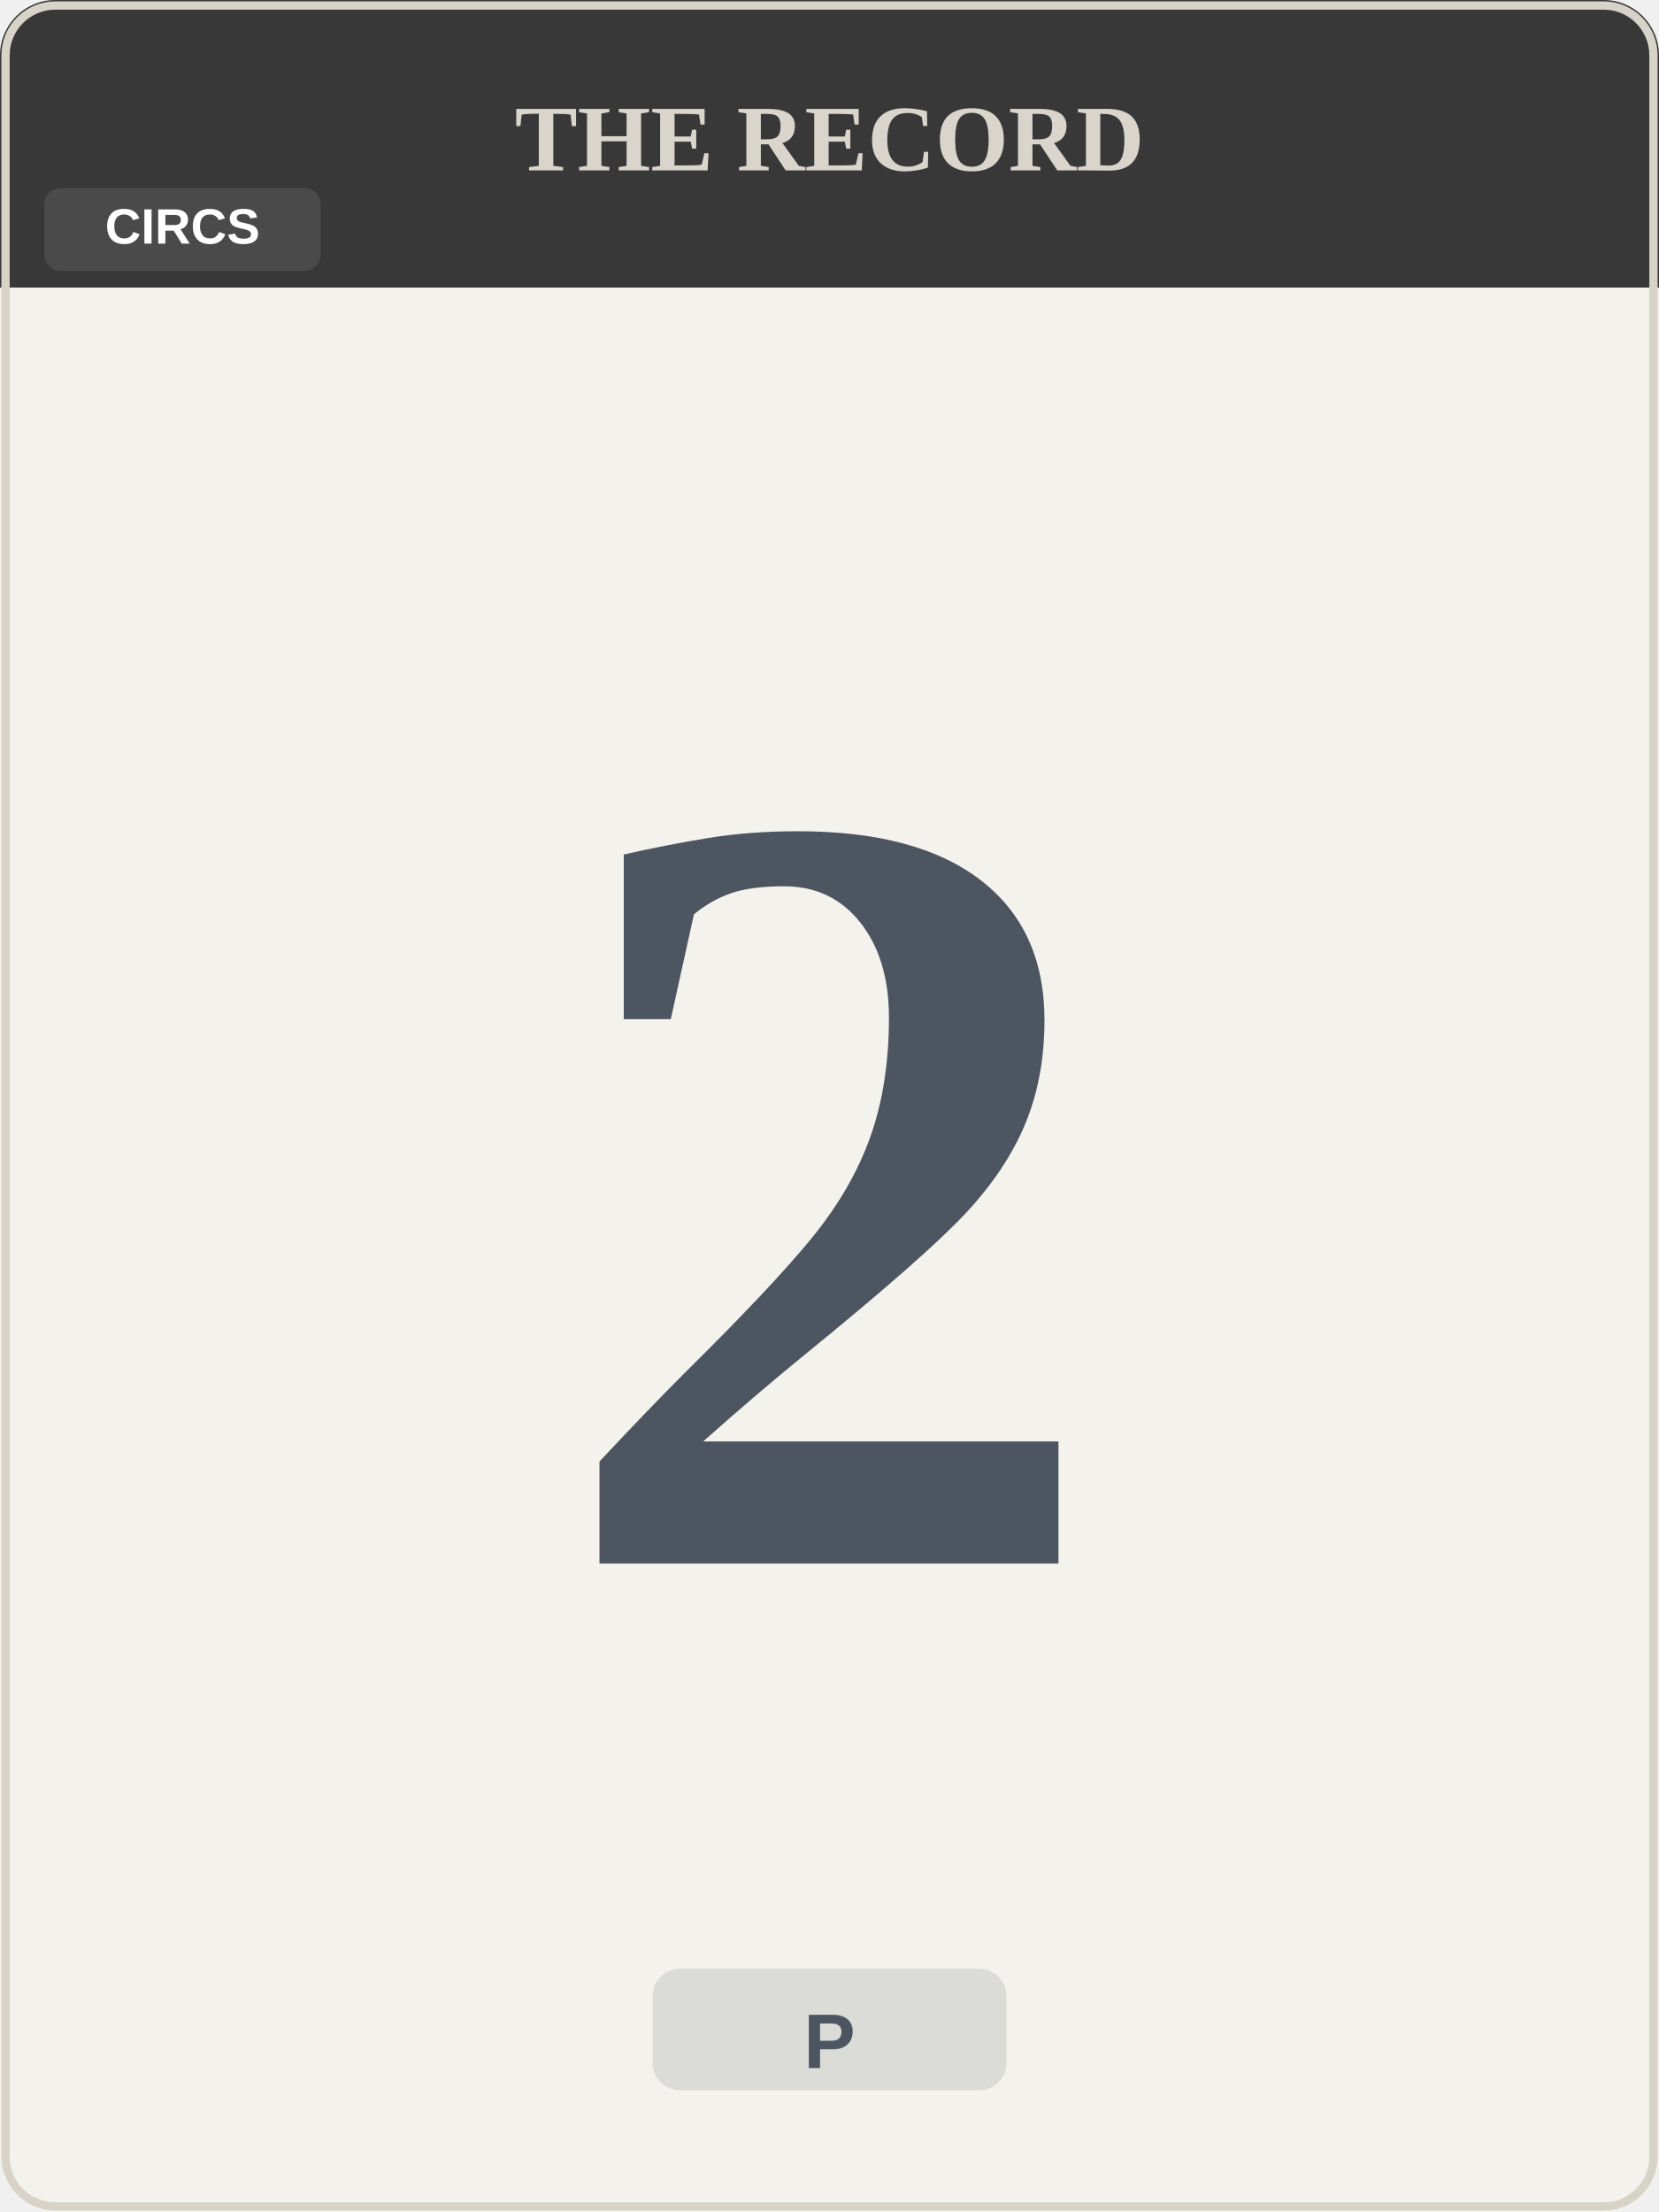
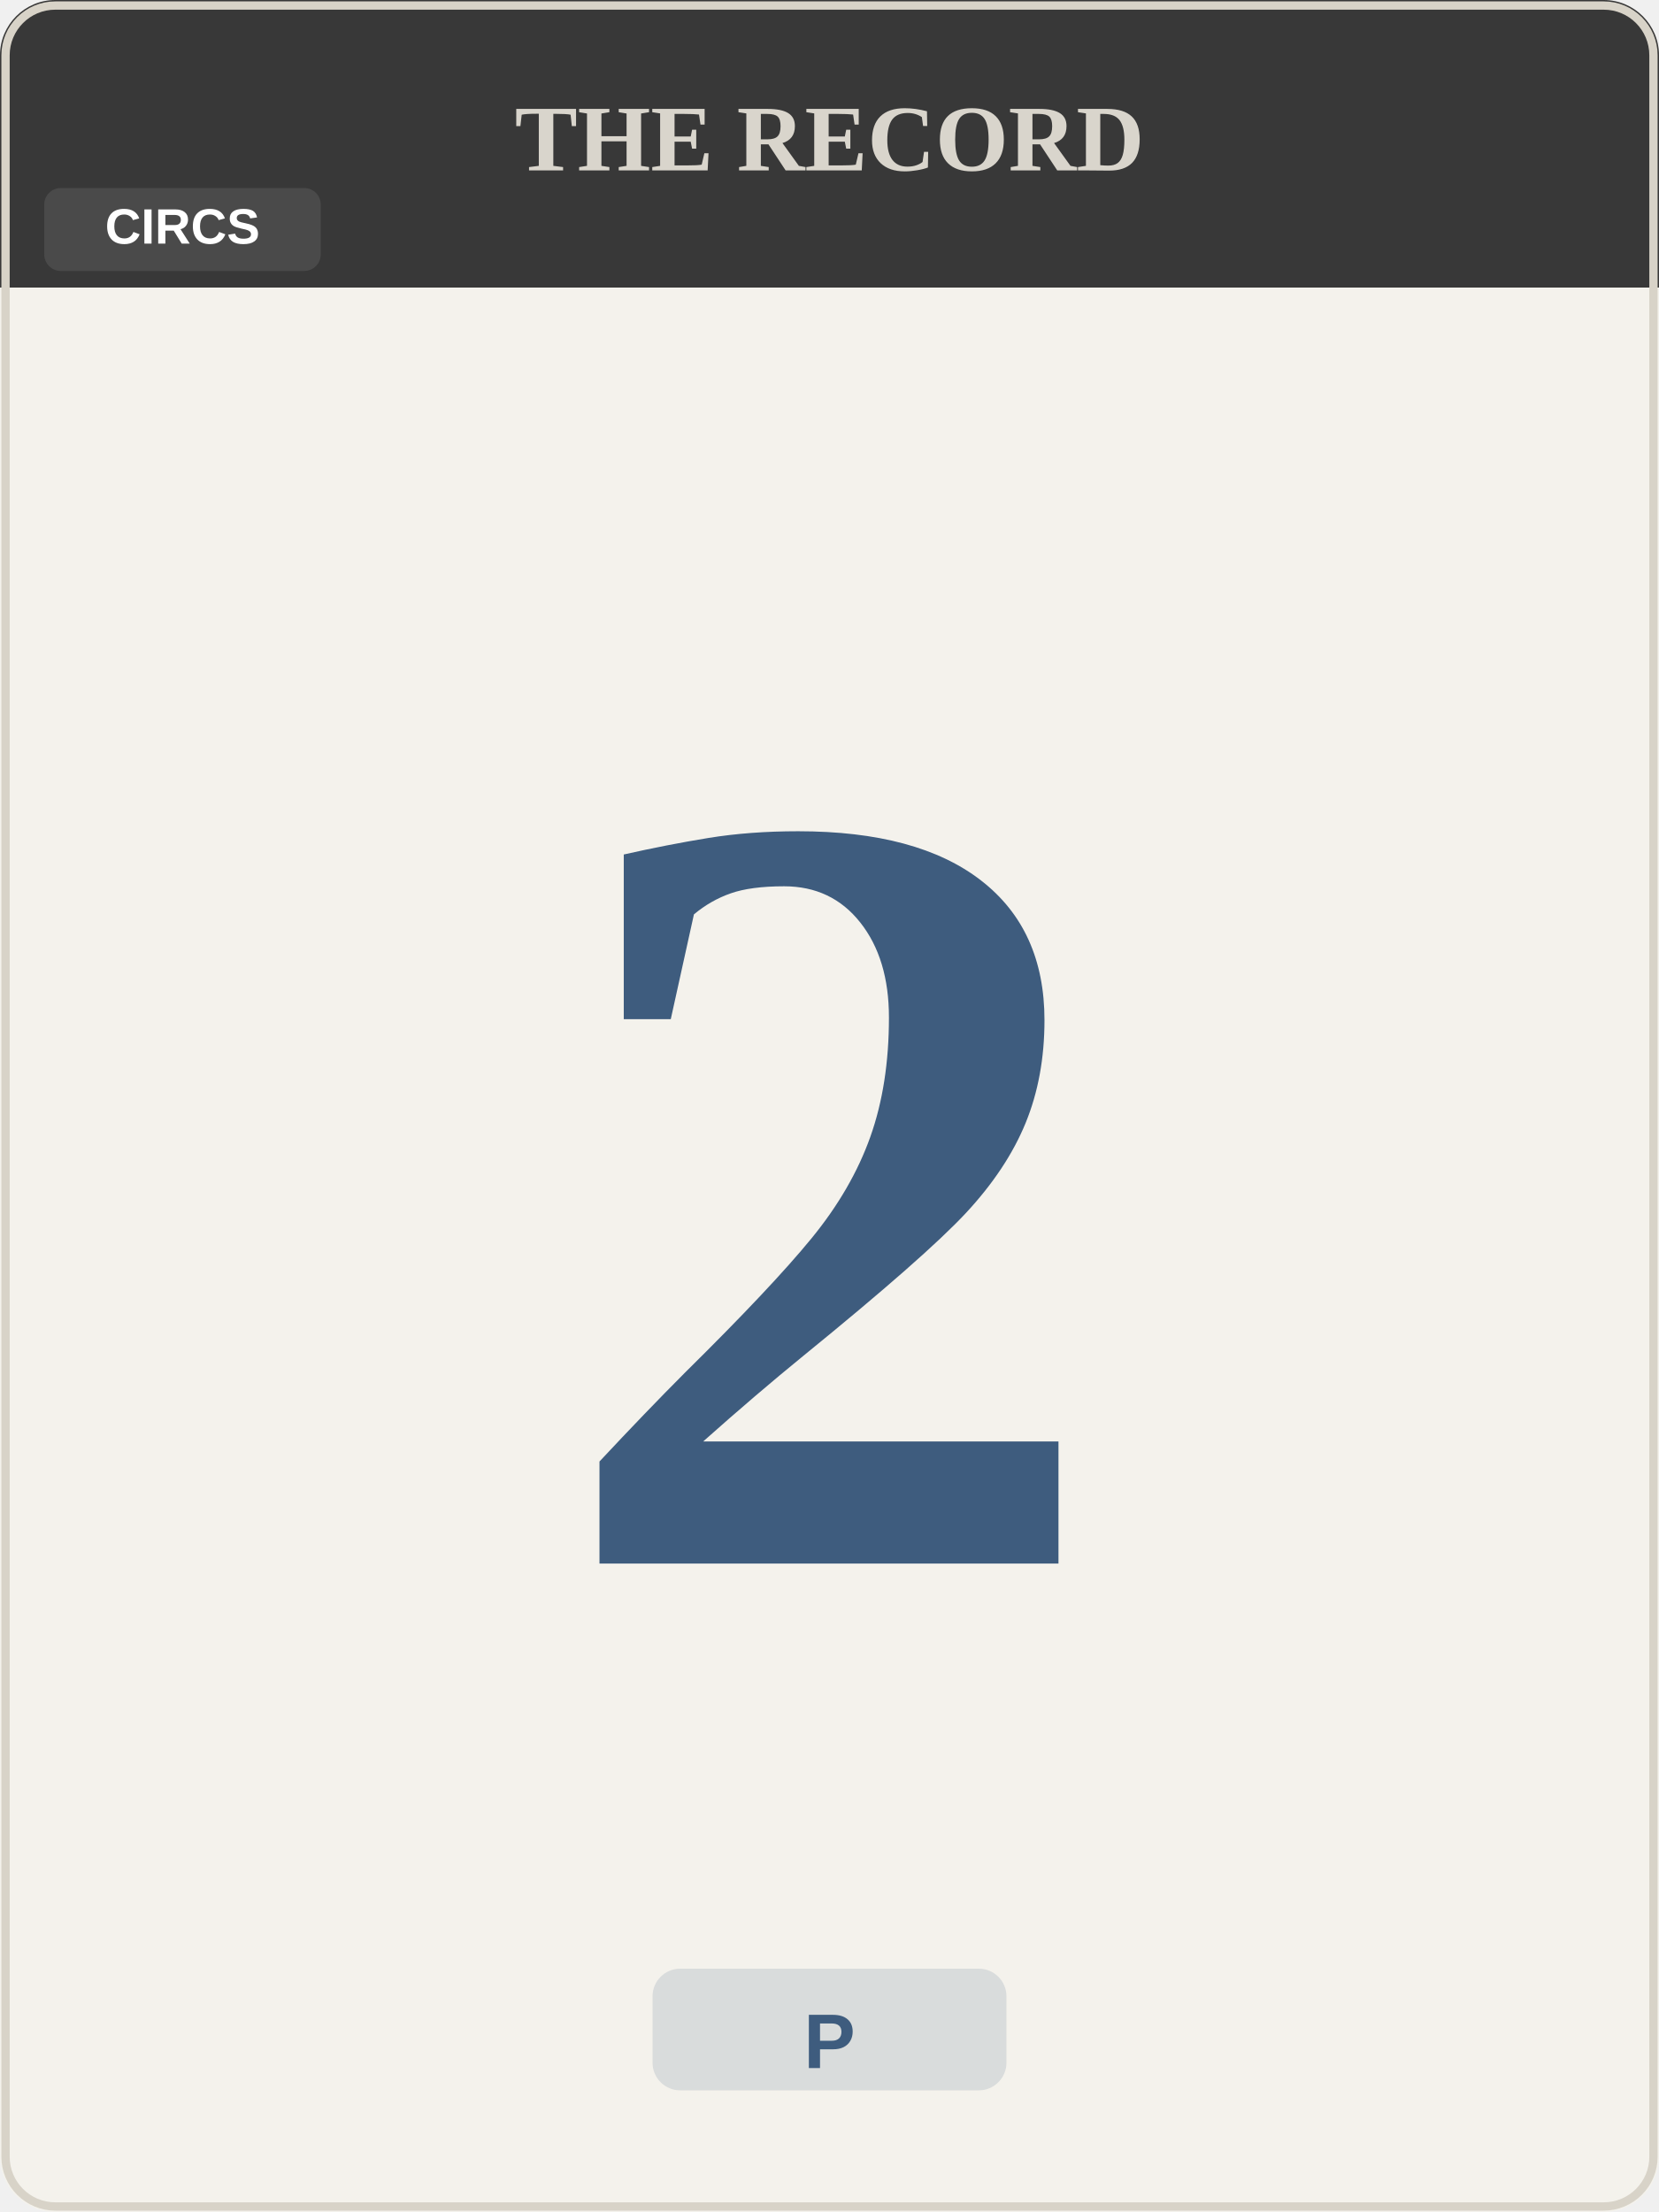
<svg xmlns="http://www.w3.org/2000/svg" viewBox="0 0 300 400" width="300" height="400">
  <rect x="0" y="0" width="300" height="400" rx="10" fill="#F4F2EC" />
  <rect x="0" y="0" width="300" height="52" rx="10" fill="#383838" />
  <rect x="0" y="42" width="300" height="10" fill="#383838" />
  <text x="150" y="26" font-family="Georgia,'Times New Roman',serif" font-size="17" font-weight="bold" fill="#D9D5CC" text-anchor="middle" dominant-baseline="middle">THE RECORD</text>
  <rect x="8" y="34" width="50" height="15" rx="3" fill="#4A4A4A" />
  <text x="33" y="41.5" font-family="Arial,Helvetica,sans-serif" font-size="9" font-weight="bold" fill="#FFFFFF" text-anchor="middle" dominant-baseline="middle">CIRCS</text>
-   <text x="150" y="226" font-family="Georgia,'Times New Roman',serif" font-size="200" font-weight="bold" fill="#4C5560" text-anchor="middle" dominant-baseline="middle" letter-spacing="-4">2</text>
-   <rect x="118" y="356" width="64" height="22" rx="5" fill="#4C5560" opacity="0.15" />
-   <text x="150" y="370" font-family="Arial,Helvetica,sans-serif" font-size="14" font-weight="bold" fill="#4C5560" text-anchor="middle" dominant-baseline="middle">P</text>
+   <text x="150" y="226" font-family="Georgia,'Times New Roman',serif" font-size="200" font-weight="bold" fill="#3E5C7E" text-anchor="middle" dominant-baseline="middle" letter-spacing="-4">2</text>
+   <rect x="118" y="356" width="64" height="22" rx="5" fill="#3E5C7E" opacity="0.15" />
+   <text x="150" y="370" font-family="Arial,Helvetica,sans-serif" font-size="14" font-weight="bold" fill="#3E5C7E" text-anchor="middle" dominant-baseline="middle">P</text>
  <rect x="1" y="1" width="298" height="398" rx="9" fill="none" stroke="#D8D3C8" stroke-width="1.5" />
</svg>
